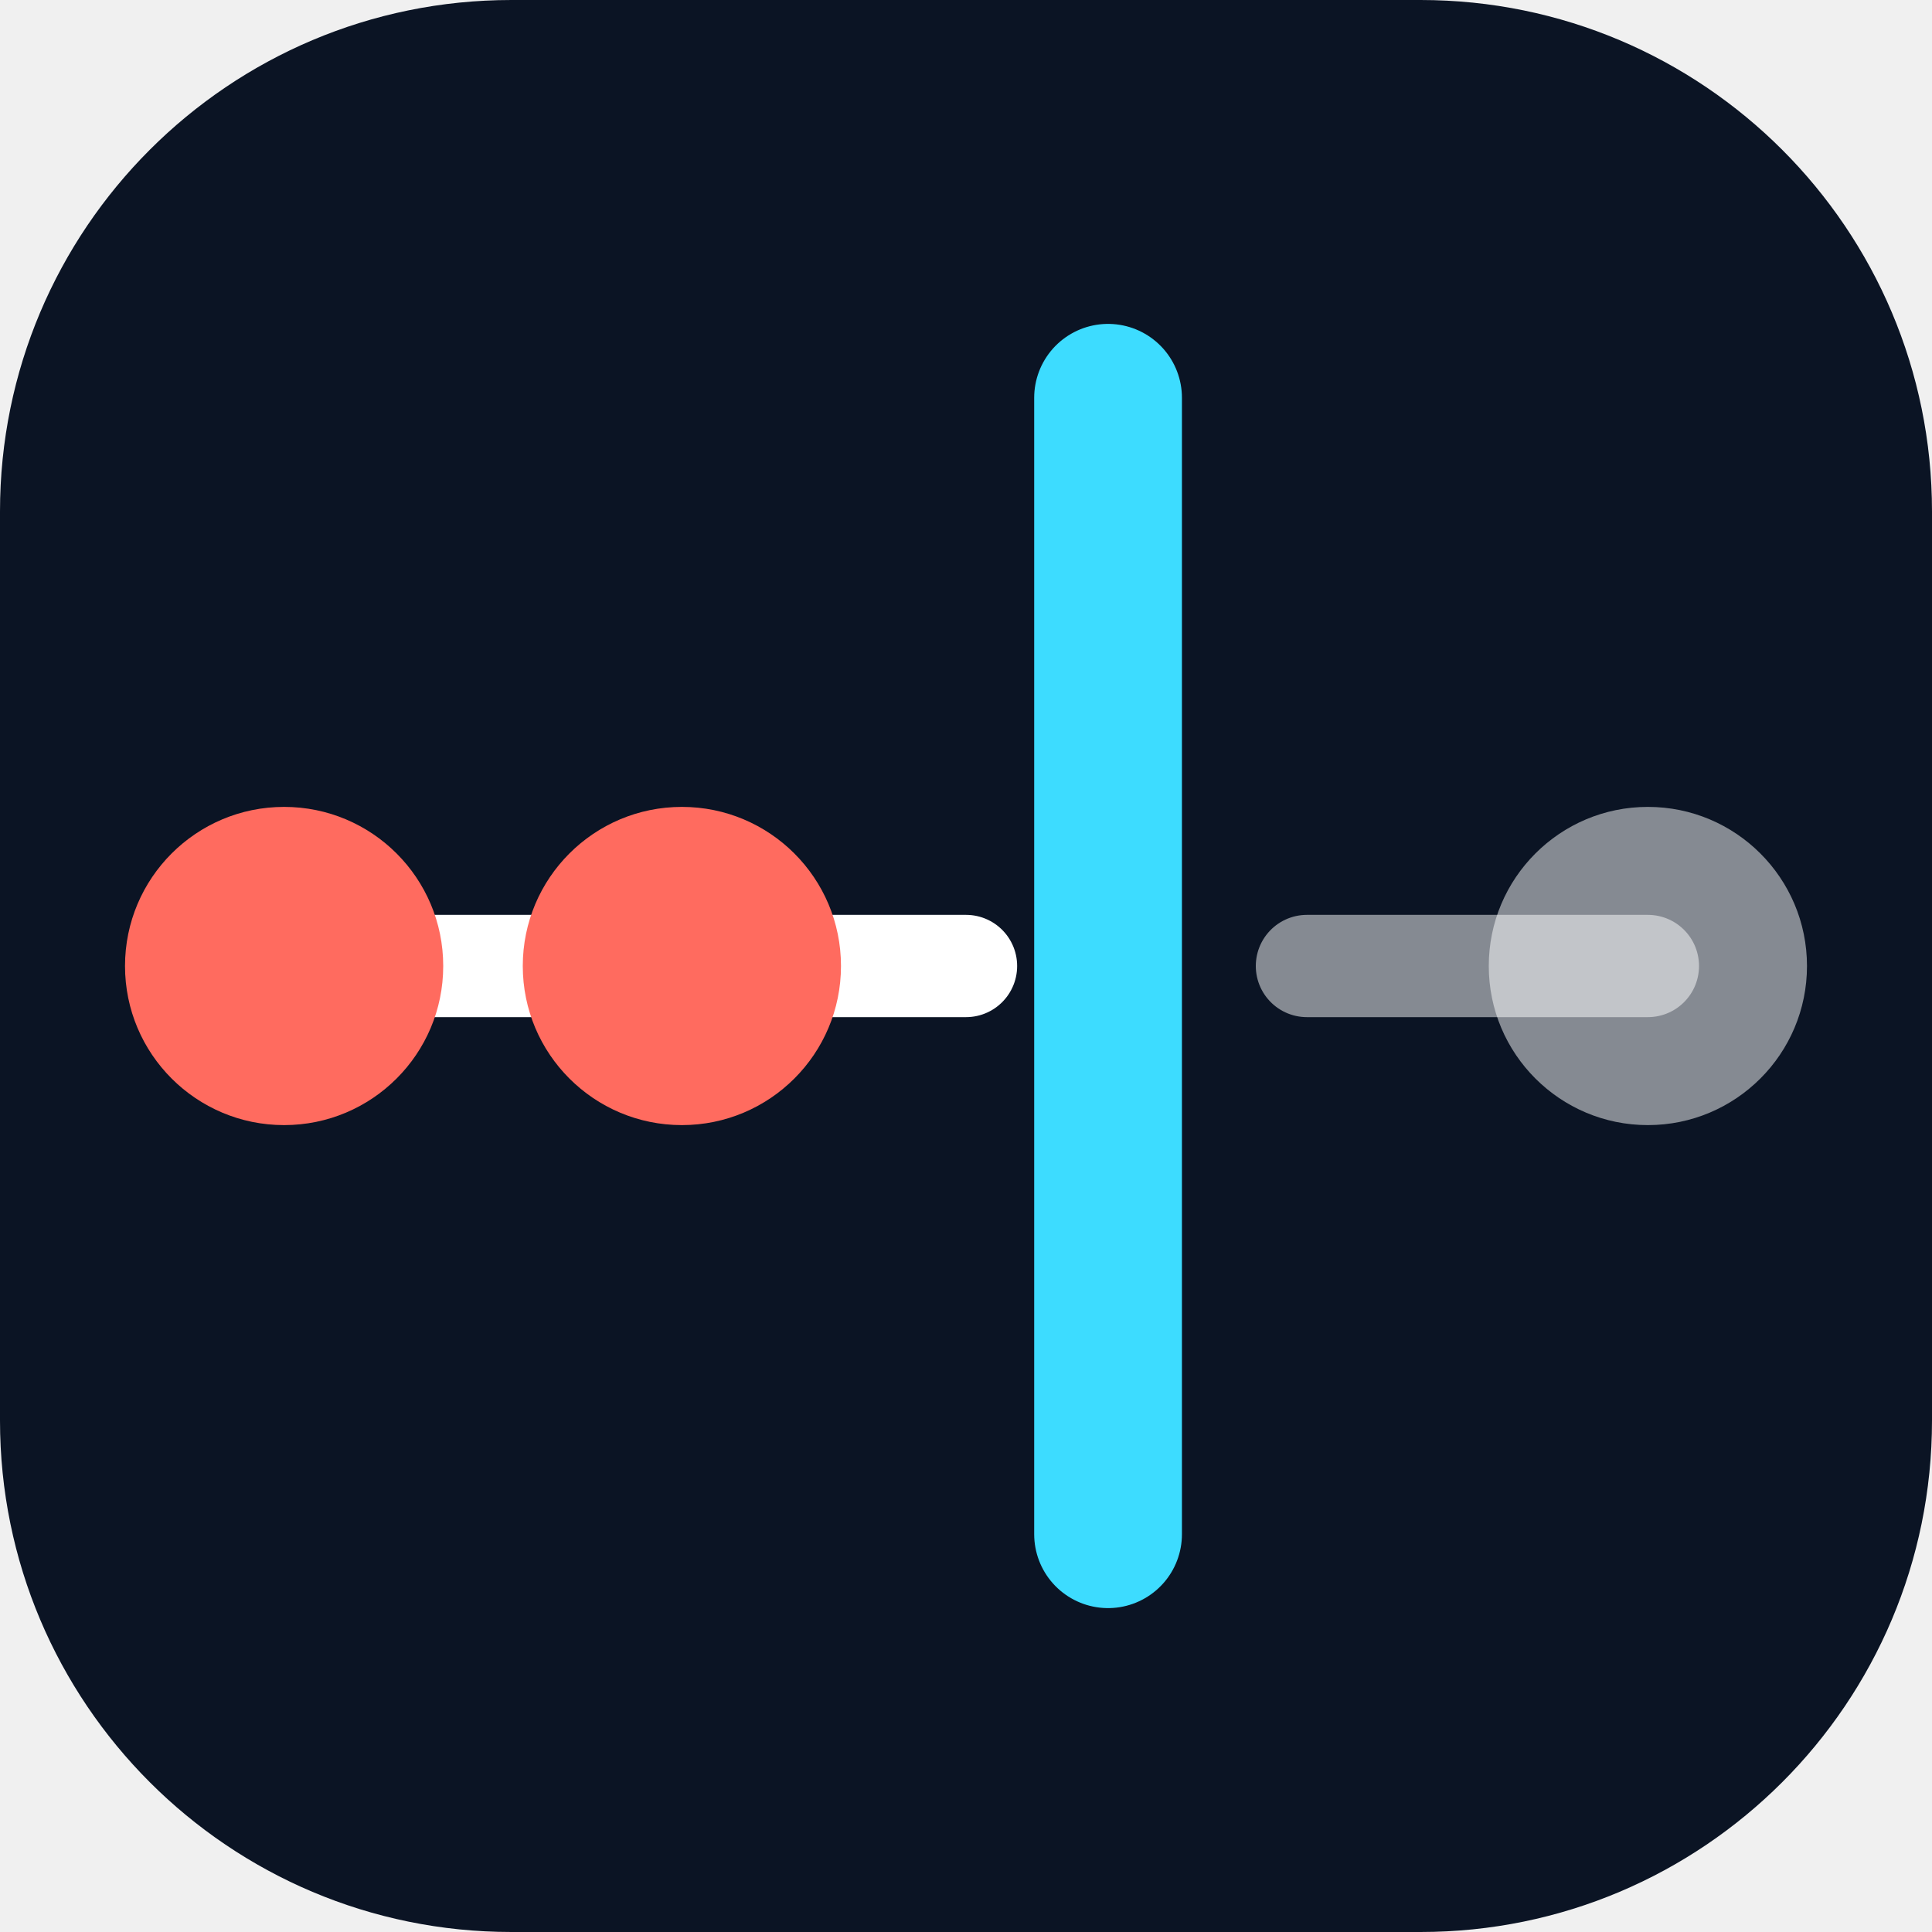
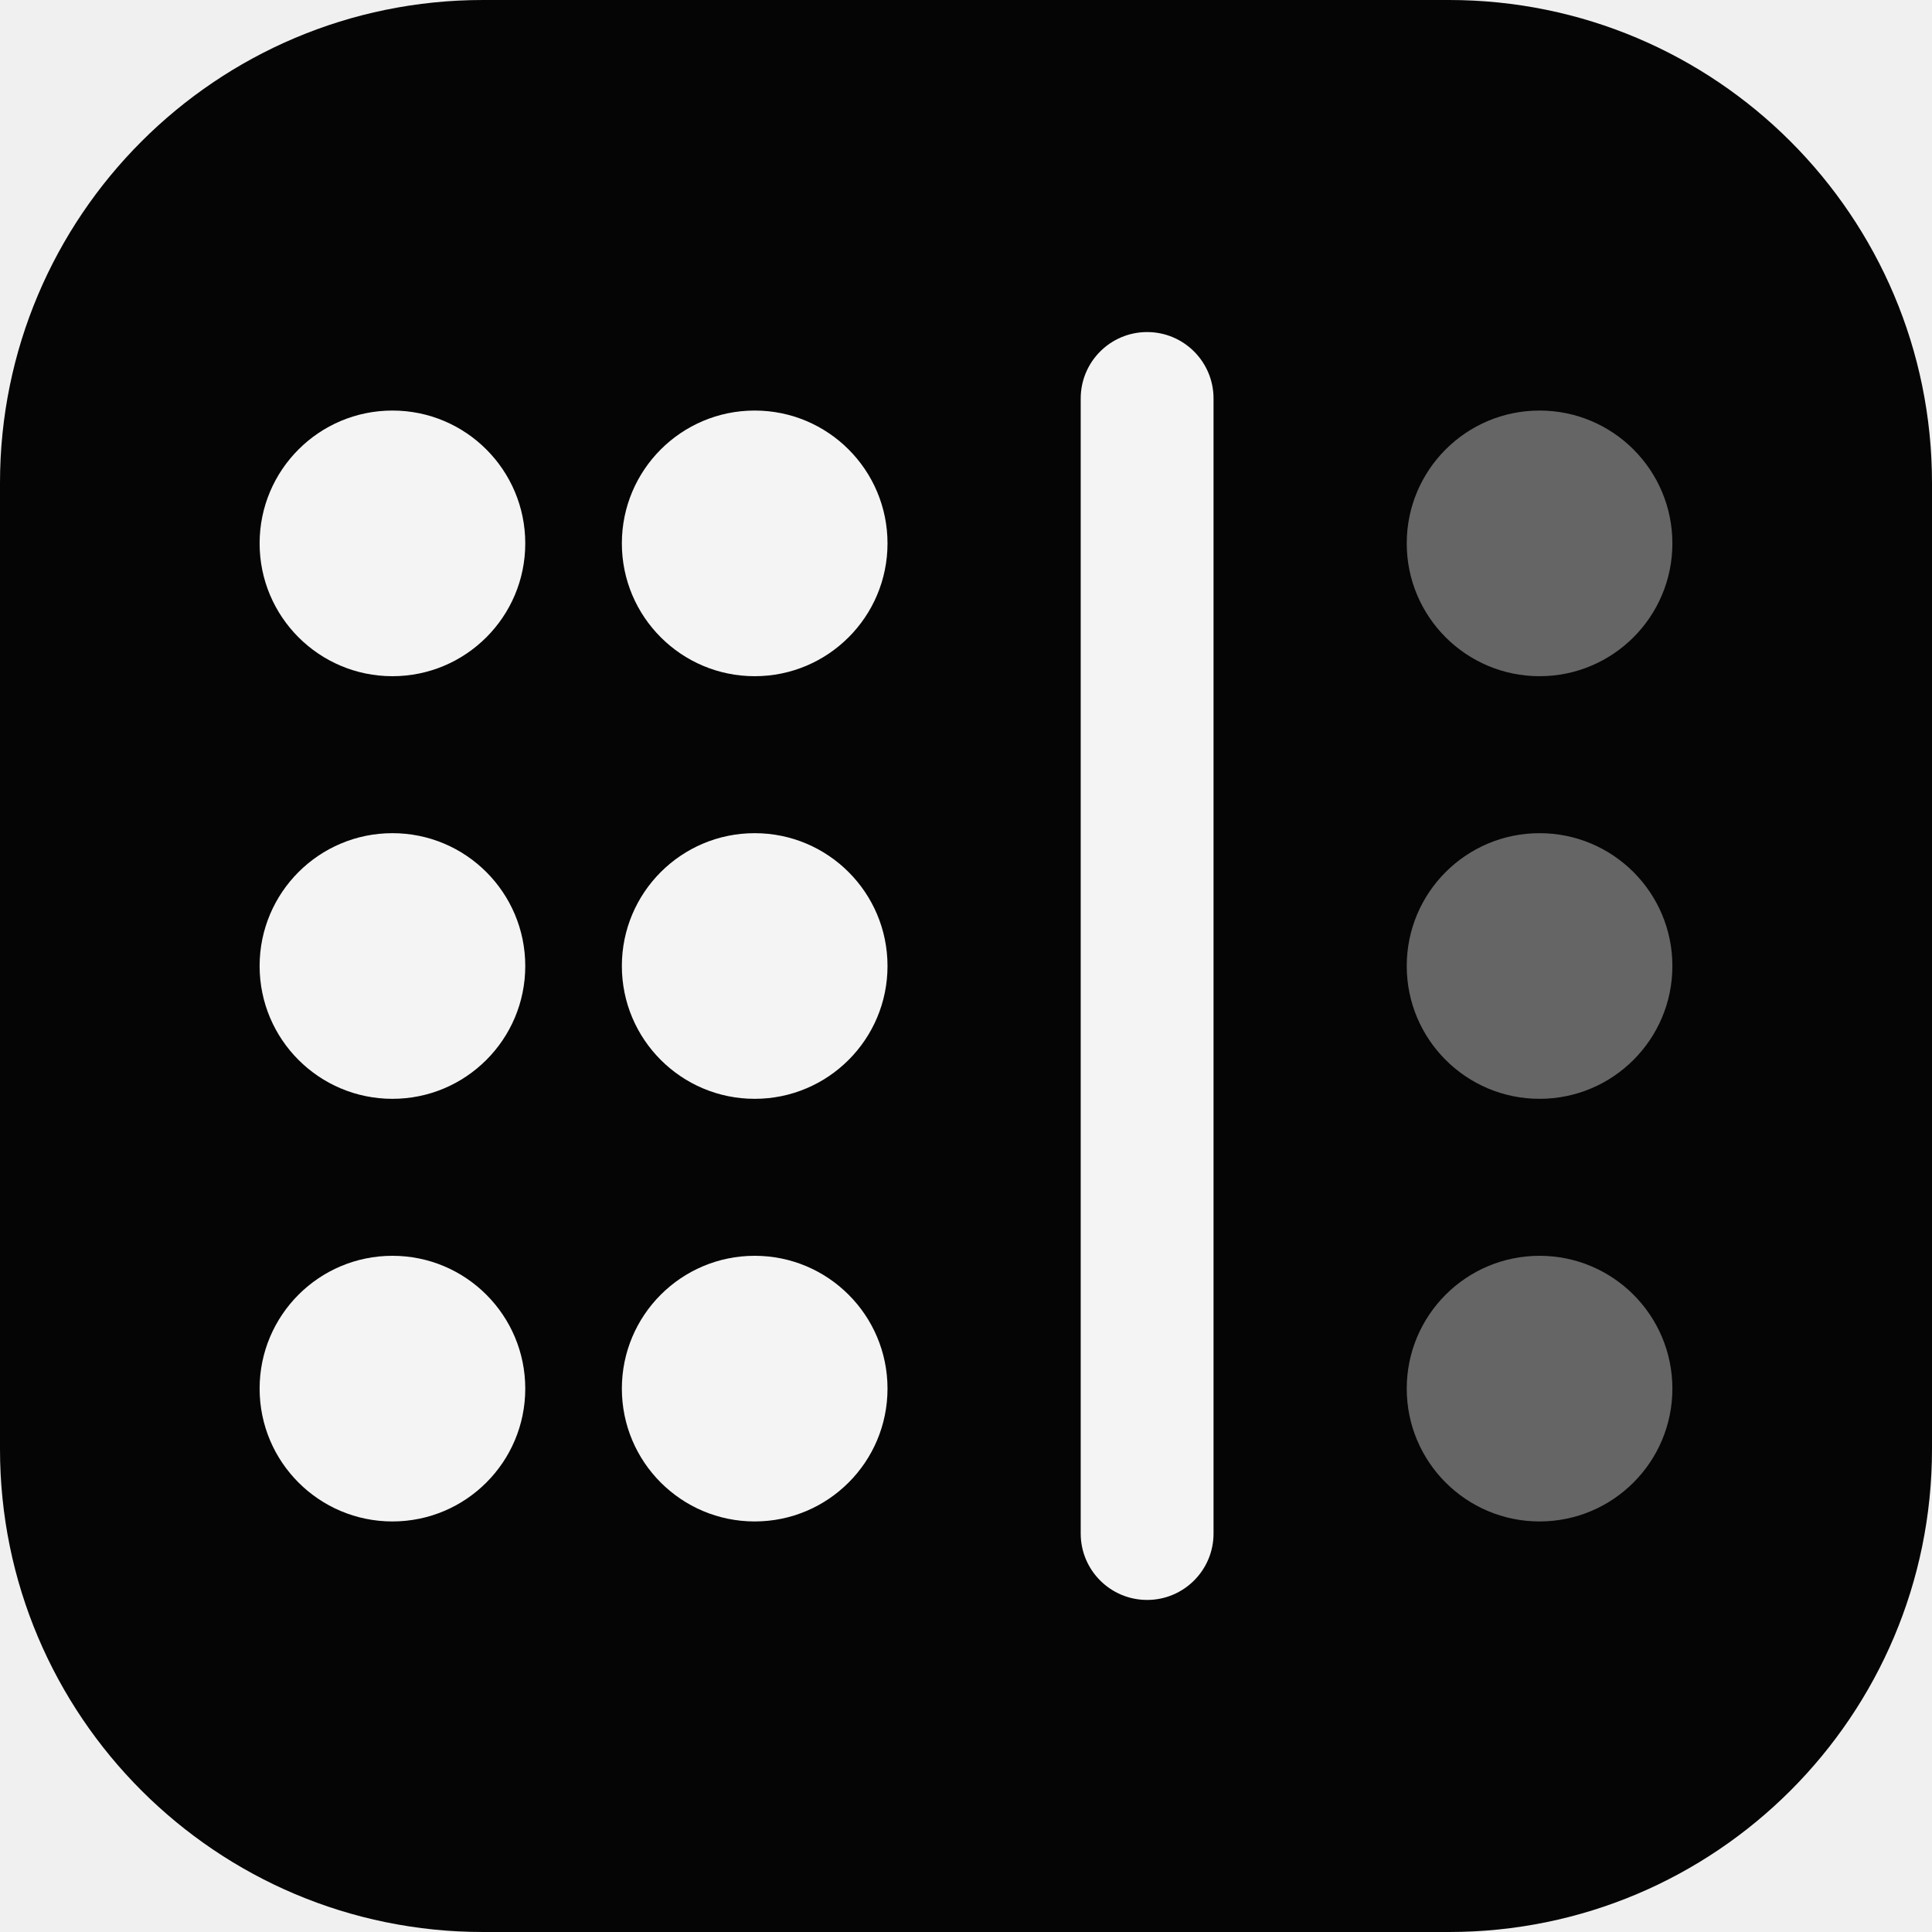
- <svg xmlns="http://www.w3.org/2000/svg" viewBox="0 0 34 34">
-   <rect width="34" height="34" rx="9" fill="#0b1424" />
-   <g stroke="#fff" stroke-width="1.8" stroke-linecap="round">
-     <path d="M5 17h12" />
-     <path d="M23 17h6" opacity=".5" />
-     <path d="M19.5 7v20" stroke="#3ddcff" stroke-width="2.6" />
-   </g>
-   <g fill="#fff">
-     <circle cx="5" cy="17" r="2.8" fill="#ff6b5f" />
-     <circle cx="12" cy="17" r="2.8" fill="#ff6b5f" />
-     <circle cx="29" cy="17" r="2.8" opacity=".5" />
+ <svg xmlns="http://www.w3.org/2000/svg" viewBox="0 0 32 32">
+   <rect width="32" height="32" rx="8" fill="#050506" />
+   <g fill="#f4f4f5" transform="translate(2.5 4)">
+     <circle cx="4" cy="5" r="2.2" />
+     <circle cx="4" cy="12" r="2.2" />
+     <circle cx="4" cy="19" r="2.2" />
+     <circle cx="10" cy="5" r="2.2" />
+     <circle cx="10" cy="12" r="2.2" />
+     <circle cx="10" cy="19" r="2.2" />
+     <rect x="15.4" y="1.5" width="2.2" height="21" rx="1.1" />
+     <g opacity=".4">
+       <circle cx="23" cy="5" r="2.2" />
+       <circle cx="23" cy="12" r="2.2" />
+       <circle cx="23" cy="19" r="2.2" />
+     </g>
  </g>
</svg>
